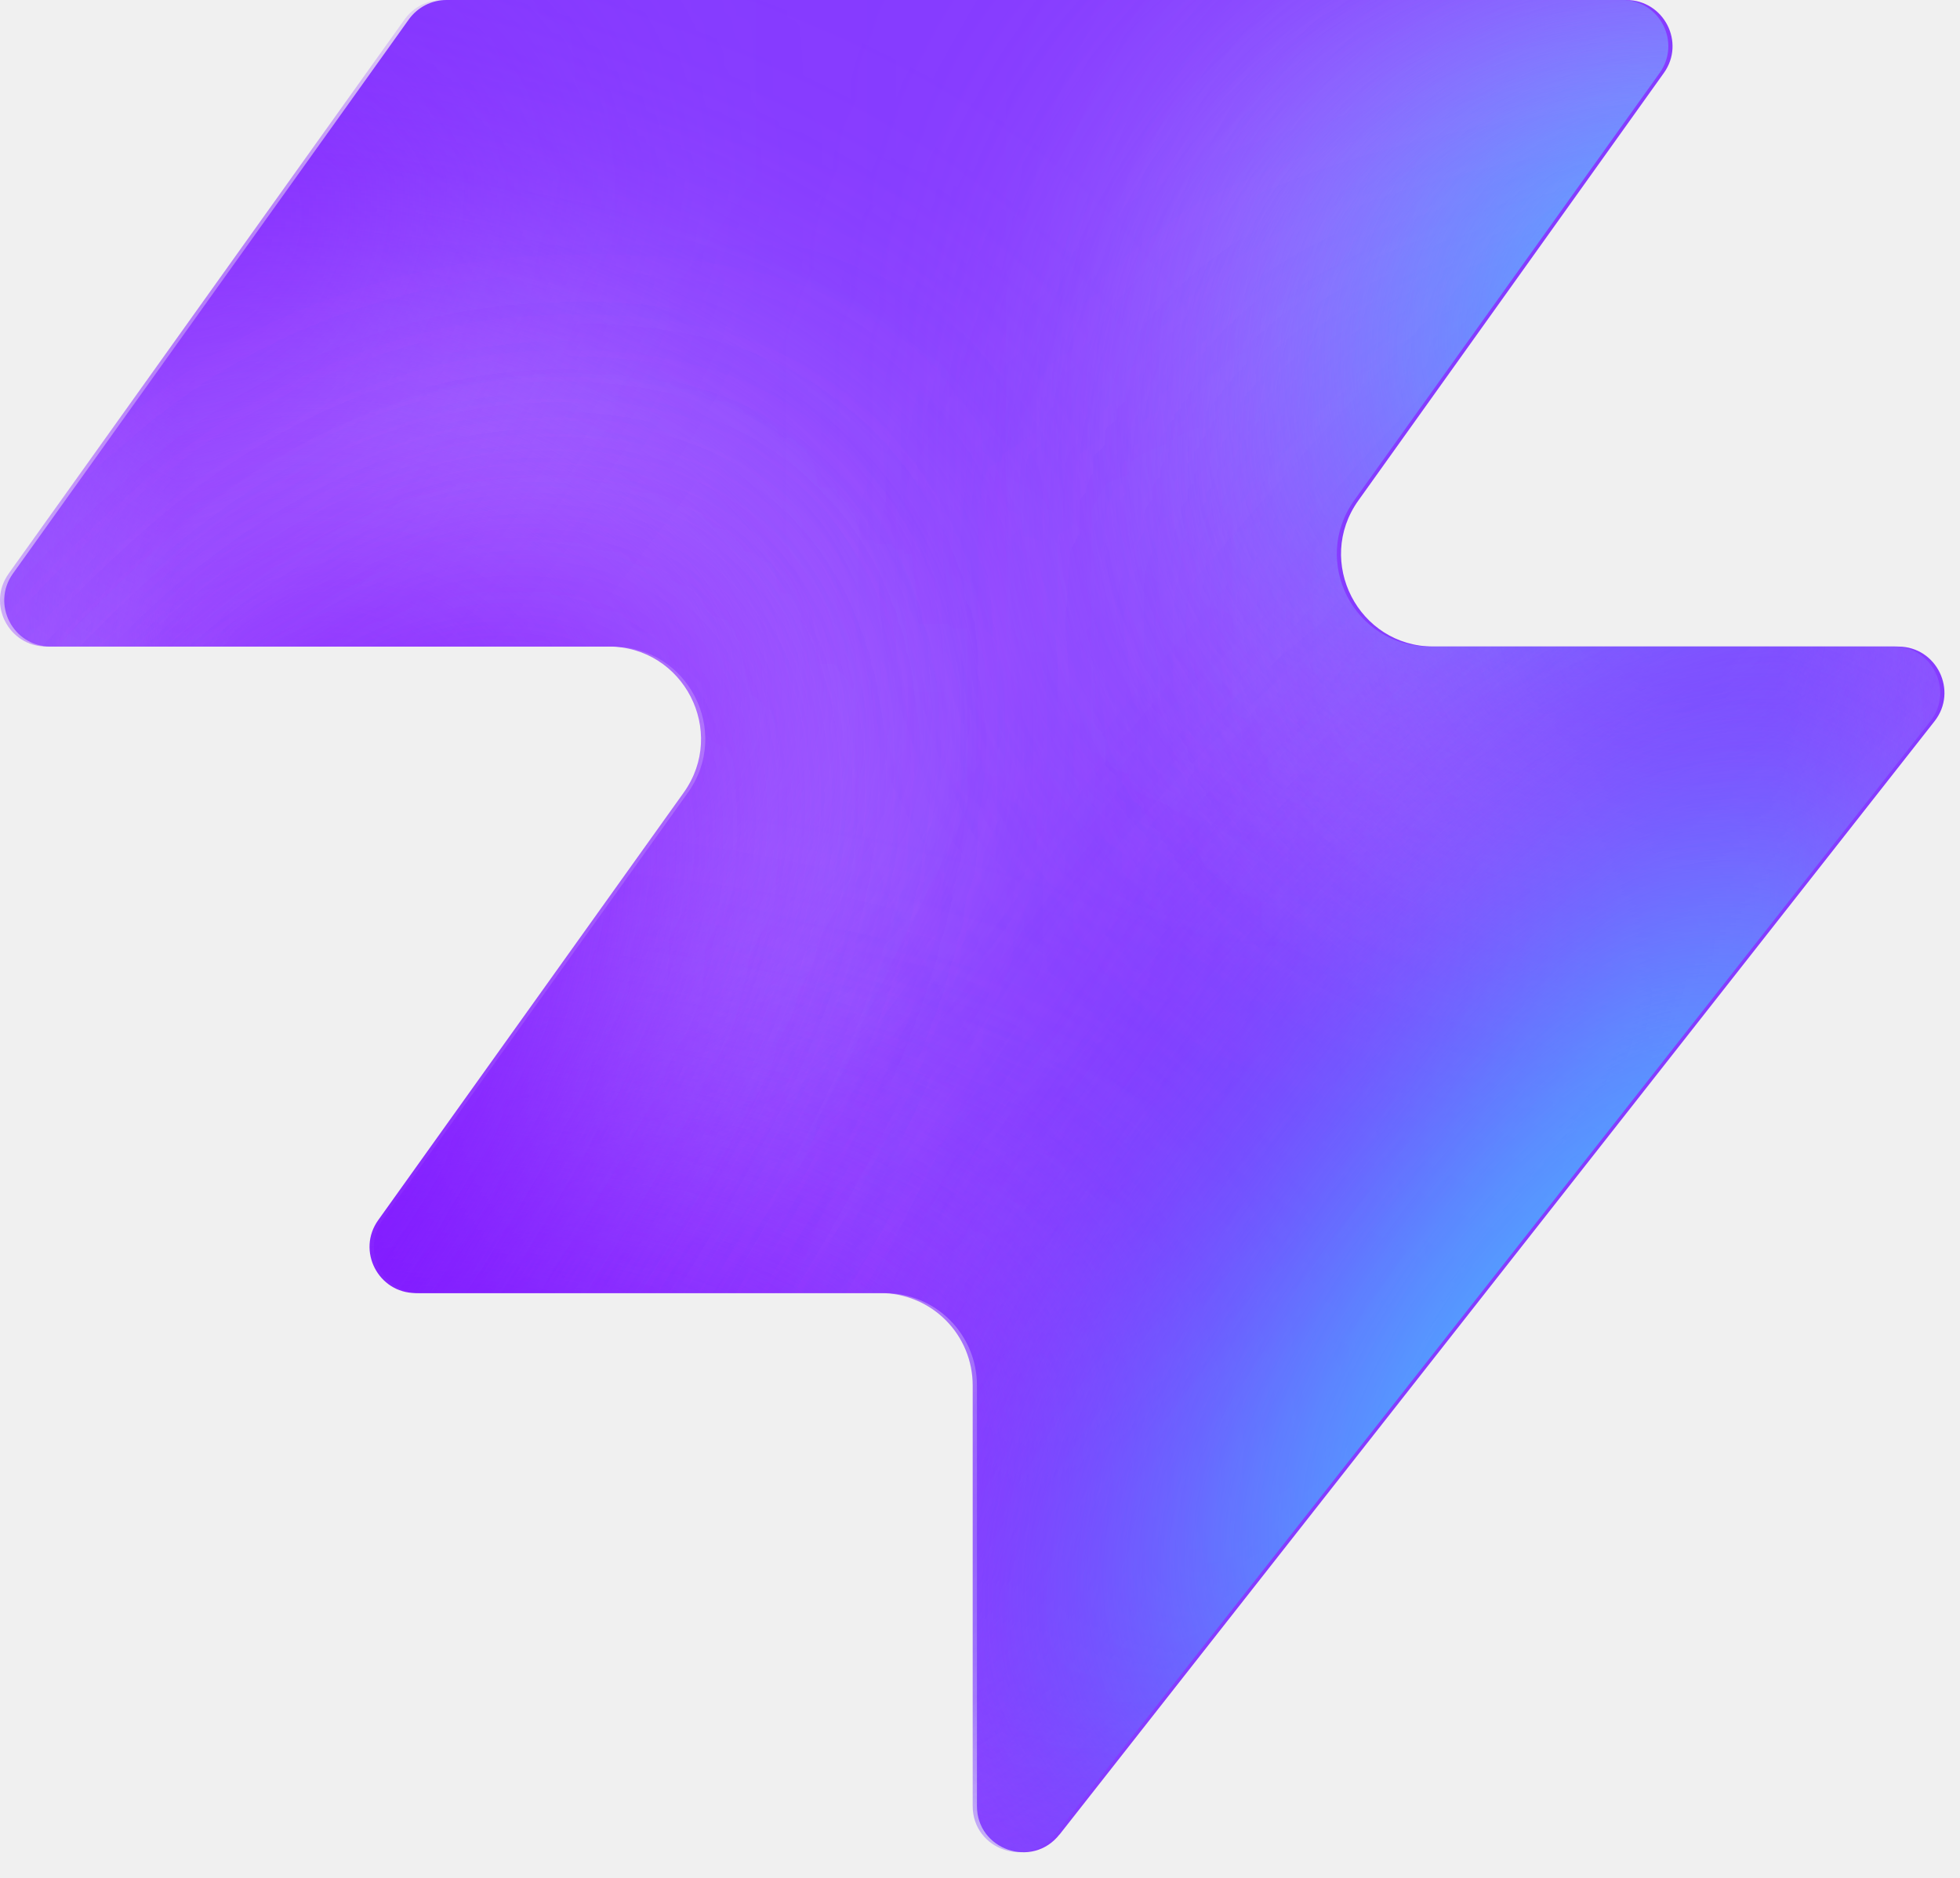
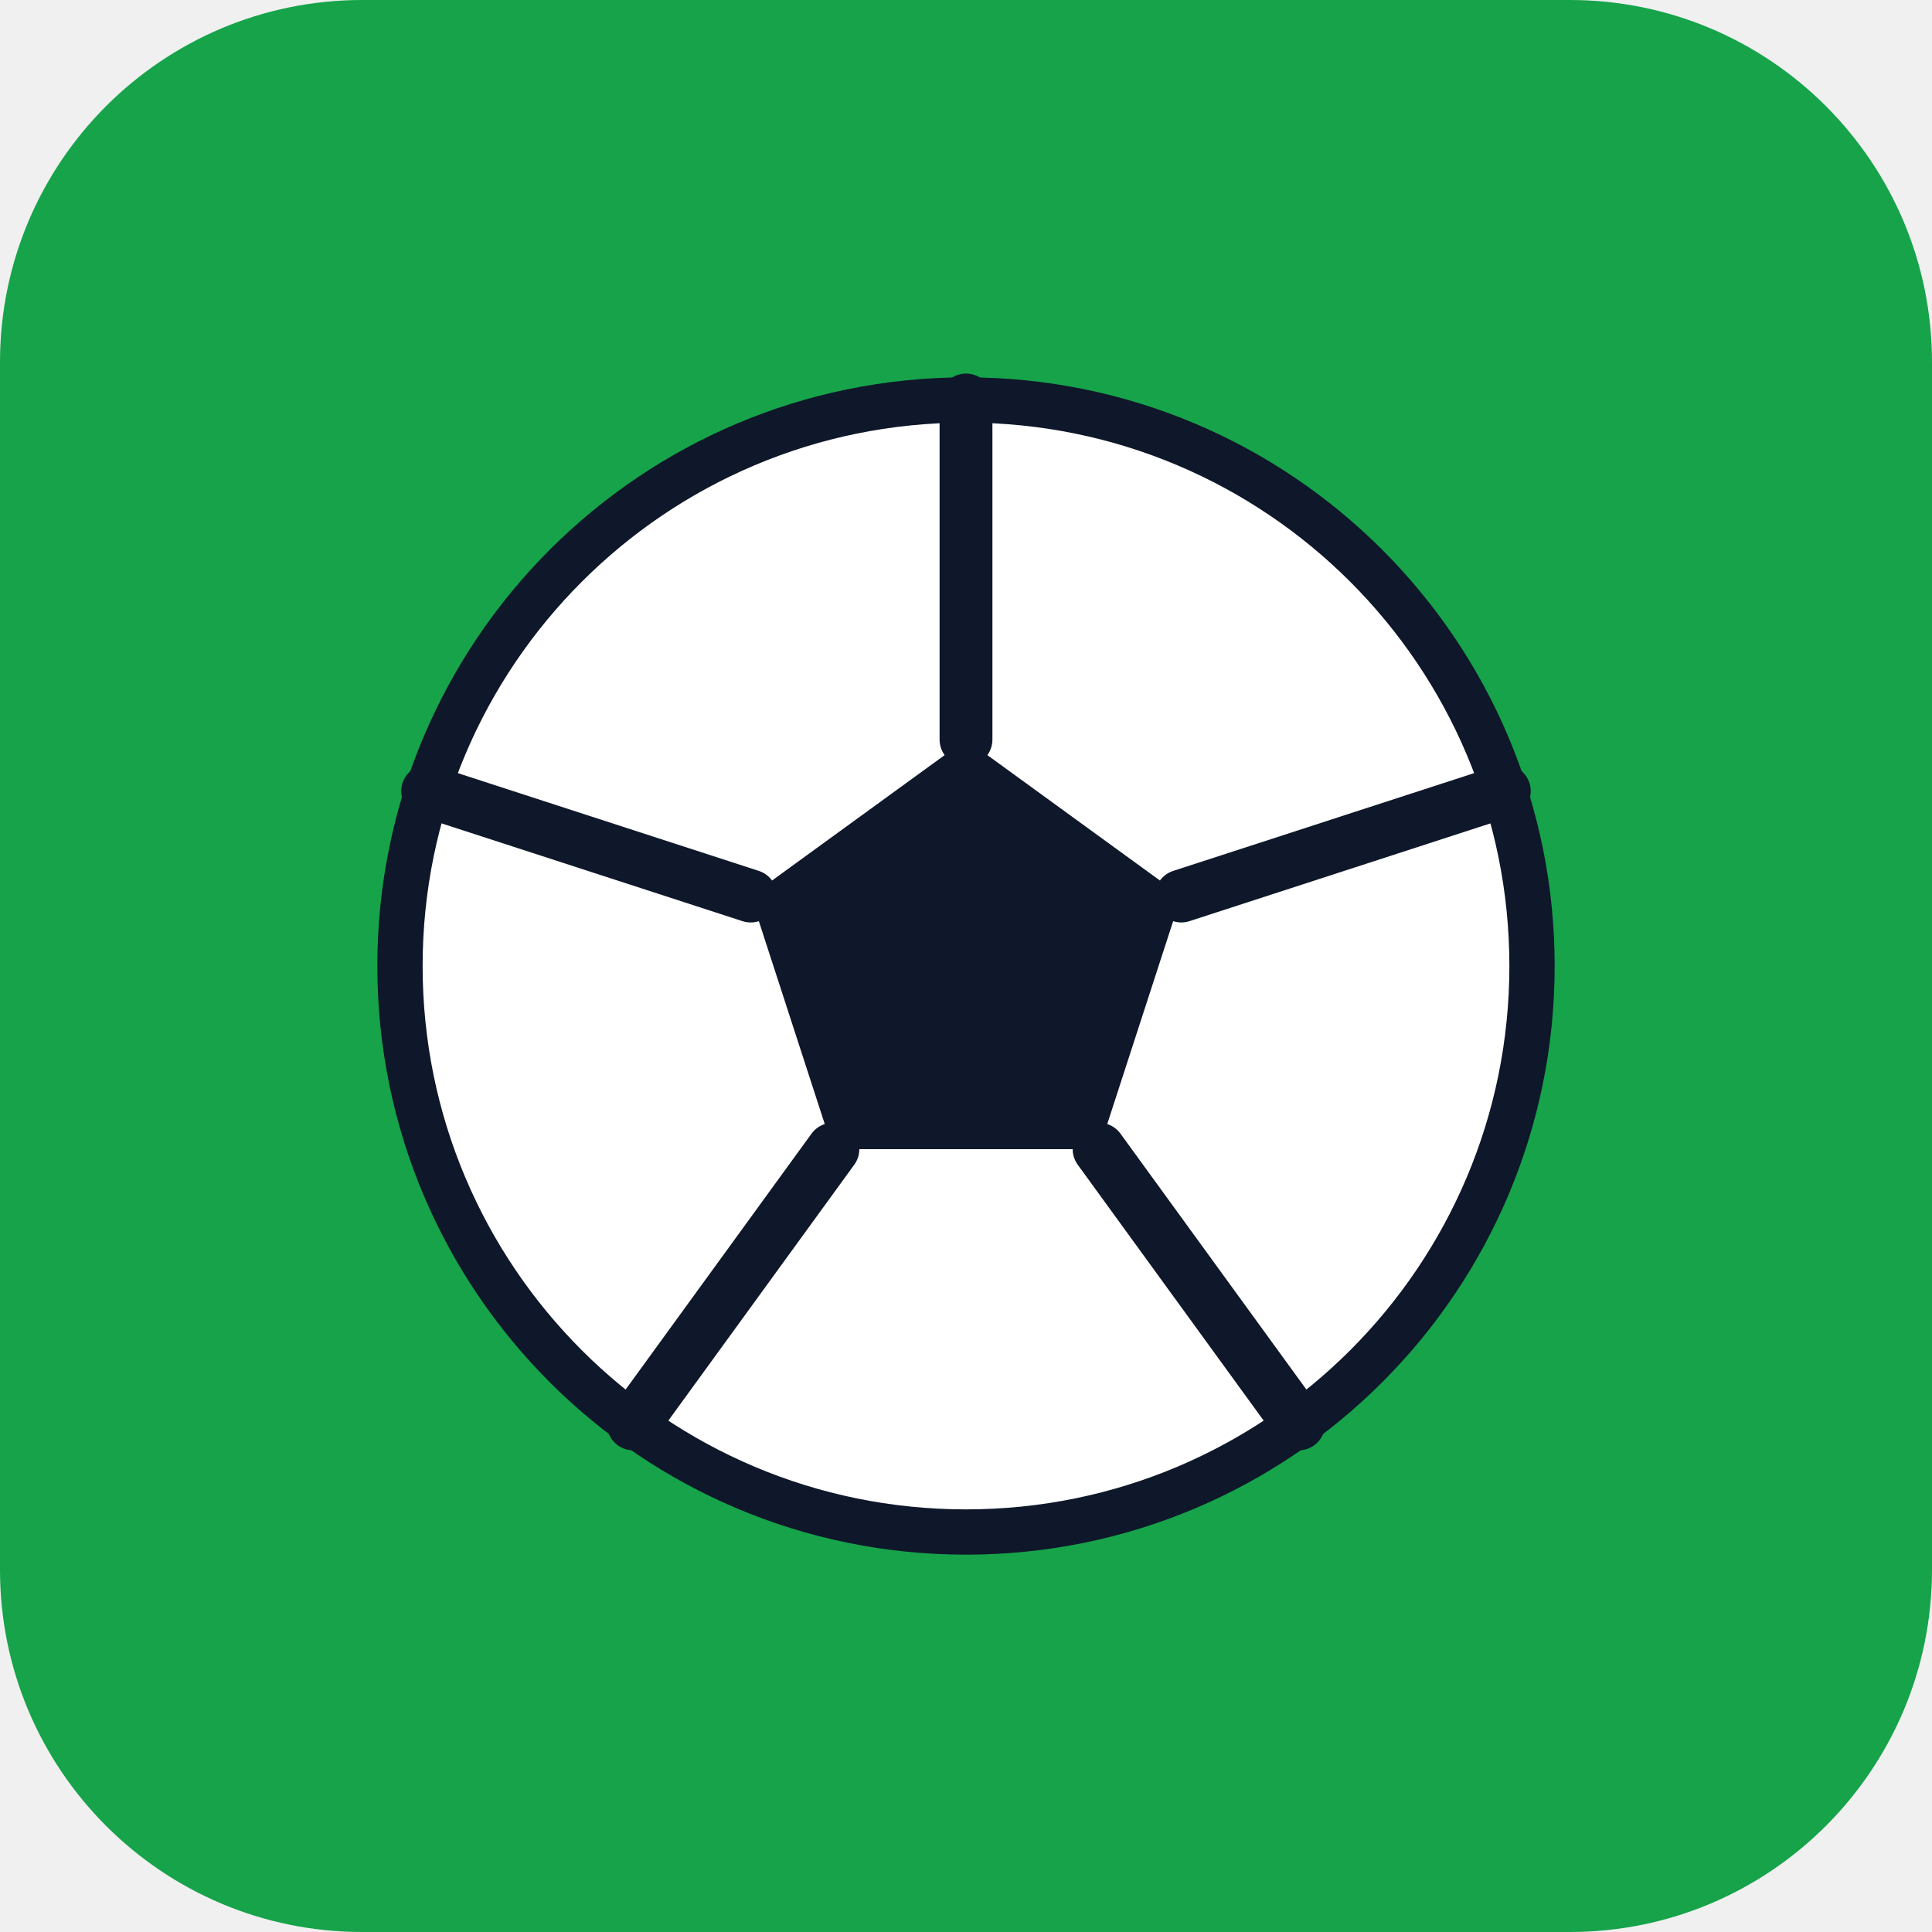
- <svg xmlns="http://www.w3.org/2000/svg" width="48" height="46" fill="none" viewBox="0 0 48 46">
-   <path fill="#863bff" d="M25.946 44.938c-.664.845-2.021.375-2.021-.698V33.937a2.26 2.26 0 0 0-2.262-2.262H10.287c-.92 0-1.456-1.04-.92-1.788l7.48-10.471c1.07-1.497 0-3.578-1.842-3.578H1.237c-.92 0-1.456-1.04-.92-1.788L10.013.474c.214-.297.556-.474.92-.474h28.894c.92 0 1.456 1.04.92 1.788l-7.48 10.471c-1.07 1.498 0 3.579 1.842 3.579h11.377c.943 0 1.473 1.088.89 1.83L25.947 44.94z" style="fill:#863bff;fill:color(display-p3 .525 .23 1);fill-opacity:1" />
-   <mask id="a" width="48" height="46" x="0" y="0" maskUnits="userSpaceOnUse" style="mask-type:alpha">
-     <path fill="#000" d="M25.842 44.938c-.664.844-2.021.375-2.021-.698V33.937a2.26 2.26 0 0 0-2.262-2.262H10.183c-.92 0-1.456-1.04-.92-1.788l7.48-10.471c1.07-1.498 0-3.579-1.842-3.579H1.133c-.92 0-1.456-1.04-.92-1.787L9.91.473c.214-.297.556-.474.92-.474h28.894c.92 0 1.456 1.04.92 1.788l-7.48 10.471c-1.07 1.498 0 3.578 1.842 3.578h11.377c.943 0 1.473 1.088.89 1.832L25.843 44.94z" style="fill:#000;fill-opacity:1" />
-   </mask>
-   <g mask="url(#a)">
-     <g filter="url(#b)">
-       <ellipse cx="5.508" cy="14.704" fill="#ede6ff" rx="5.508" ry="14.704" style="fill:#ede6ff;fill:color(display-p3 .927 .903 1);fill-opacity:1" transform="matrix(.00324 1 1 -.00324 -4.47 31.516)" />
-     </g>
-     <g filter="url(#c)">
-       <ellipse cx="10.399" cy="29.851" fill="#ede6ff" rx="10.399" ry="29.851" style="fill:#ede6ff;fill:color(display-p3 .927 .903 1);fill-opacity:1" transform="matrix(.00324 1 1 -.00324 -39.328 7.883)" />
-     </g>
-     <g filter="url(#d)">
-       <ellipse cx="5.508" cy="30.487" fill="#7e14ff" rx="5.508" ry="30.487" style="fill:#7e14ff;fill:color(display-p3 .492 .077 1);fill-opacity:1" transform="rotate(89.814 -25.913 -14.639)scale(1 -1)" />
-     </g>
-     <g filter="url(#e)">
-       <ellipse cx="5.508" cy="30.599" fill="#7e14ff" rx="5.508" ry="30.599" style="fill:#7e14ff;fill:color(display-p3 .492 .077 1);fill-opacity:1" transform="rotate(89.814 -32.644 -3.334)scale(1 -1)" />
-     </g>
-     <g filter="url(#f)">
-       <ellipse cx="5.508" cy="30.599" fill="#7e14ff" rx="5.508" ry="30.599" style="fill:#7e14ff;fill:color(display-p3 .492 .077 1);fill-opacity:1" transform="matrix(.00324 1 1 -.00324 -34.34 30.47)" />
-     </g>
-     <g filter="url(#g)">
-       <ellipse cx="14.072" cy="22.078" fill="#ede6ff" rx="14.072" ry="22.078" style="fill:#ede6ff;fill:color(display-p3 .927 .903 1);fill-opacity:1" transform="rotate(93.35 24.506 48.493)scale(-1 1)" />
-     </g>
-     <g filter="url(#h)">
-       <ellipse cx="3.47" cy="21.501" fill="#7e14ff" rx="3.47" ry="21.501" style="fill:#7e14ff;fill:color(display-p3 .492 .077 1);fill-opacity:1" transform="rotate(89.009 28.708 47.59)scale(-1 1)" />
-     </g>
-     <g filter="url(#i)">
-       <ellipse cx="3.47" cy="21.501" fill="#7e14ff" rx="3.47" ry="21.501" style="fill:#7e14ff;fill:color(display-p3 .492 .077 1);fill-opacity:1" transform="rotate(89.009 28.708 47.59)scale(-1 1)" />
-     </g>
-     <g filter="url(#j)">
-       <ellipse cx=".387" cy="8.972" fill="#7e14ff" rx="4.407" ry="29.108" style="fill:#7e14ff;fill:color(display-p3 .492 .077 1);fill-opacity:1" transform="rotate(39.51 .387 8.972)" />
-     </g>
-     <g filter="url(#k)">
-       <ellipse cx="47.523" cy="-6.092" fill="#7e14ff" rx="4.407" ry="29.108" style="fill:#7e14ff;fill:color(display-p3 .492 .077 1);fill-opacity:1" transform="rotate(37.892 47.523 -6.092)" />
-     </g>
-     <g filter="url(#l)">
-       <ellipse cx="41.412" cy="6.333" fill="#47bfff" rx="5.971" ry="9.665" style="fill:#47bfff;fill:color(display-p3 .28 .748 1);fill-opacity:1" transform="rotate(37.892 41.412 6.333)" />
-     </g>
-     <g filter="url(#m)">
-       <ellipse cx="-1.879" cy="38.332" fill="#7e14ff" rx="4.407" ry="29.108" style="fill:#7e14ff;fill:color(display-p3 .492 .077 1);fill-opacity:1" transform="rotate(37.892 -1.88 38.332)" />
-     </g>
-     <g filter="url(#n)">
-       <ellipse cx="-1.879" cy="38.332" fill="#7e14ff" rx="4.407" ry="29.108" style="fill:#7e14ff;fill:color(display-p3 .492 .077 1);fill-opacity:1" transform="rotate(37.892 -1.88 38.332)" />
-     </g>
-     <g filter="url(#o)">
-       <ellipse cx="35.651" cy="29.907" fill="#7e14ff" rx="4.407" ry="29.108" style="fill:#7e14ff;fill:color(display-p3 .492 .077 1);fill-opacity:1" transform="rotate(37.892 35.651 29.907)" />
-     </g>
-     <g filter="url(#p)">
-       <ellipse cx="38.418" cy="32.4" fill="#47bfff" rx="5.971" ry="15.297" style="fill:#47bfff;fill:color(display-p3 .28 .748 1);fill-opacity:1" transform="rotate(37.892 38.418 32.4)" />
-     </g>
+ <svg xmlns="http://www.w3.org/2000/svg" viewBox="0 0 512 512">
+   <rect width="512" height="512" rx="96" fill="#16a34a" />
+   <circle cx="256" cy="256" r="150" fill="#ffffff" />
+   <g stroke="#0f172a" stroke-width="14" stroke-linecap="round">
+     <line x1="256" y1="196" x2="256" y2="106" />
+     <line x1="313.06" y1="237.46" x2="398.66" y2="209.65" />
+     <line x1="291.27" y1="304.54" x2="344.17" y2="377.35" />
+     <line x1="220.73" y1="304.54" x2="167.83" y2="377.35" />
+     <line x1="198.94" y1="237.46" x2="113.34" y2="209.65" />
  </g>
-   <defs>
-     <filter id="b" width="60.045" height="41.654" x="-19.77" y="16.149" color-interpolation-filters="sRGB" filterUnits="userSpaceOnUse">
-       <feFlood flood-opacity="0" result="BackgroundImageFix" />
-       <feBlend in="SourceGraphic" in2="BackgroundImageFix" result="shape" />
-       <feGaussianBlur result="effect1_foregroundBlur_2002_17158" stdDeviation="7.659" />
-     </filter>
-     <filter id="c" width="90.34" height="51.437" x="-54.613" y="-7.533" color-interpolation-filters="sRGB" filterUnits="userSpaceOnUse">
-       <feFlood flood-opacity="0" result="BackgroundImageFix" />
-       <feBlend in="SourceGraphic" in2="BackgroundImageFix" result="shape" />
-       <feGaussianBlur result="effect1_foregroundBlur_2002_17158" stdDeviation="7.659" />
-     </filter>
-     <filter id="d" width="79.355" height="29.4" x="-49.64" y="2.03" color-interpolation-filters="sRGB" filterUnits="userSpaceOnUse">
-       <feFlood flood-opacity="0" result="BackgroundImageFix" />
-       <feBlend in="SourceGraphic" in2="BackgroundImageFix" result="shape" />
-       <feGaussianBlur result="effect1_foregroundBlur_2002_17158" stdDeviation="4.596" />
-     </filter>
-     <filter id="e" width="79.579" height="29.4" x="-45.045" y="20.029" color-interpolation-filters="sRGB" filterUnits="userSpaceOnUse">
-       <feFlood flood-opacity="0" result="BackgroundImageFix" />
-       <feBlend in="SourceGraphic" in2="BackgroundImageFix" result="shape" />
-       <feGaussianBlur result="effect1_foregroundBlur_2002_17158" stdDeviation="4.596" />
-     </filter>
-     <filter id="f" width="79.579" height="29.4" x="-43.513" y="21.178" color-interpolation-filters="sRGB" filterUnits="userSpaceOnUse">
-       <feFlood flood-opacity="0" result="BackgroundImageFix" />
-       <feBlend in="SourceGraphic" in2="BackgroundImageFix" result="shape" />
-       <feGaussianBlur result="effect1_foregroundBlur_2002_17158" stdDeviation="4.596" />
-     </filter>
-     <filter id="g" width="74.749" height="58.852" x="15.756" y="-17.901" color-interpolation-filters="sRGB" filterUnits="userSpaceOnUse">
-       <feFlood flood-opacity="0" result="BackgroundImageFix" />
-       <feBlend in="SourceGraphic" in2="BackgroundImageFix" result="shape" />
-       <feGaussianBlur result="effect1_foregroundBlur_2002_17158" stdDeviation="7.659" />
-     </filter>
-     <filter id="h" width="61.377" height="25.362" x="23.548" y="2.284" color-interpolation-filters="sRGB" filterUnits="userSpaceOnUse">
-       <feFlood flood-opacity="0" result="BackgroundImageFix" />
-       <feBlend in="SourceGraphic" in2="BackgroundImageFix" result="shape" />
-       <feGaussianBlur result="effect1_foregroundBlur_2002_17158" stdDeviation="4.596" />
-     </filter>
-     <filter id="i" width="61.377" height="25.362" x="23.548" y="2.284" color-interpolation-filters="sRGB" filterUnits="userSpaceOnUse">
-       <feFlood flood-opacity="0" result="BackgroundImageFix" />
-       <feBlend in="SourceGraphic" in2="BackgroundImageFix" result="shape" />
-       <feGaussianBlur result="effect1_foregroundBlur_2002_17158" stdDeviation="4.596" />
-     </filter>
-     <filter id="j" width="56.045" height="63.649" x="-27.636" y="-22.853" color-interpolation-filters="sRGB" filterUnits="userSpaceOnUse">
-       <feFlood flood-opacity="0" result="BackgroundImageFix" />
-       <feBlend in="SourceGraphic" in2="BackgroundImageFix" result="shape" />
-       <feGaussianBlur result="effect1_foregroundBlur_2002_17158" stdDeviation="4.596" />
-     </filter>
-     <filter id="k" width="54.814" height="64.646" x="20.116" y="-38.415" color-interpolation-filters="sRGB" filterUnits="userSpaceOnUse">
-       <feFlood flood-opacity="0" result="BackgroundImageFix" />
-       <feBlend in="SourceGraphic" in2="BackgroundImageFix" result="shape" />
-       <feGaussianBlur result="effect1_foregroundBlur_2002_17158" stdDeviation="4.596" />
-     </filter>
-     <filter id="l" width="33.541" height="35.313" x="24.641" y="-11.323" color-interpolation-filters="sRGB" filterUnits="userSpaceOnUse">
-       <feFlood flood-opacity="0" result="BackgroundImageFix" />
-       <feBlend in="SourceGraphic" in2="BackgroundImageFix" result="shape" />
-       <feGaussianBlur result="effect1_foregroundBlur_2002_17158" stdDeviation="4.596" />
-     </filter>
-     <filter id="m" width="54.814" height="64.646" x="-29.286" y="6.009" color-interpolation-filters="sRGB" filterUnits="userSpaceOnUse">
-       <feFlood flood-opacity="0" result="BackgroundImageFix" />
-       <feBlend in="SourceGraphic" in2="BackgroundImageFix" result="shape" />
-       <feGaussianBlur result="effect1_foregroundBlur_2002_17158" stdDeviation="4.596" />
-     </filter>
-     <filter id="n" width="54.814" height="64.646" x="-29.286" y="6.009" color-interpolation-filters="sRGB" filterUnits="userSpaceOnUse">
-       <feFlood flood-opacity="0" result="BackgroundImageFix" />
-       <feBlend in="SourceGraphic" in2="BackgroundImageFix" result="shape" />
-       <feGaussianBlur result="effect1_foregroundBlur_2002_17158" stdDeviation="4.596" />
-     </filter>
-     <filter id="o" width="54.814" height="64.646" x="8.244" y="-2.416" color-interpolation-filters="sRGB" filterUnits="userSpaceOnUse">
-       <feFlood flood-opacity="0" result="BackgroundImageFix" />
-       <feBlend in="SourceGraphic" in2="BackgroundImageFix" result="shape" />
-       <feGaussianBlur result="effect1_foregroundBlur_2002_17158" stdDeviation="4.596" />
-     </filter>
-     <filter id="p" width="39.409" height="43.623" x="18.713" y="10.588" color-interpolation-filters="sRGB" filterUnits="userSpaceOnUse">
-       <feFlood flood-opacity="0" result="BackgroundImageFix" />
-       <feBlend in="SourceGraphic" in2="BackgroundImageFix" result="shape" />
-       <feGaussianBlur result="effect1_foregroundBlur_2002_17158" stdDeviation="4.596" />
-     </filter>
-   </defs>
+   <polygon points="256,196 313.06,237.46 291.27,304.54 220.73,304.54 198.94,237.46" fill="#0f172a" />
+   <circle cx="256" cy="256" r="150" fill="none" stroke="#0f172a" stroke-width="12" />
</svg>
